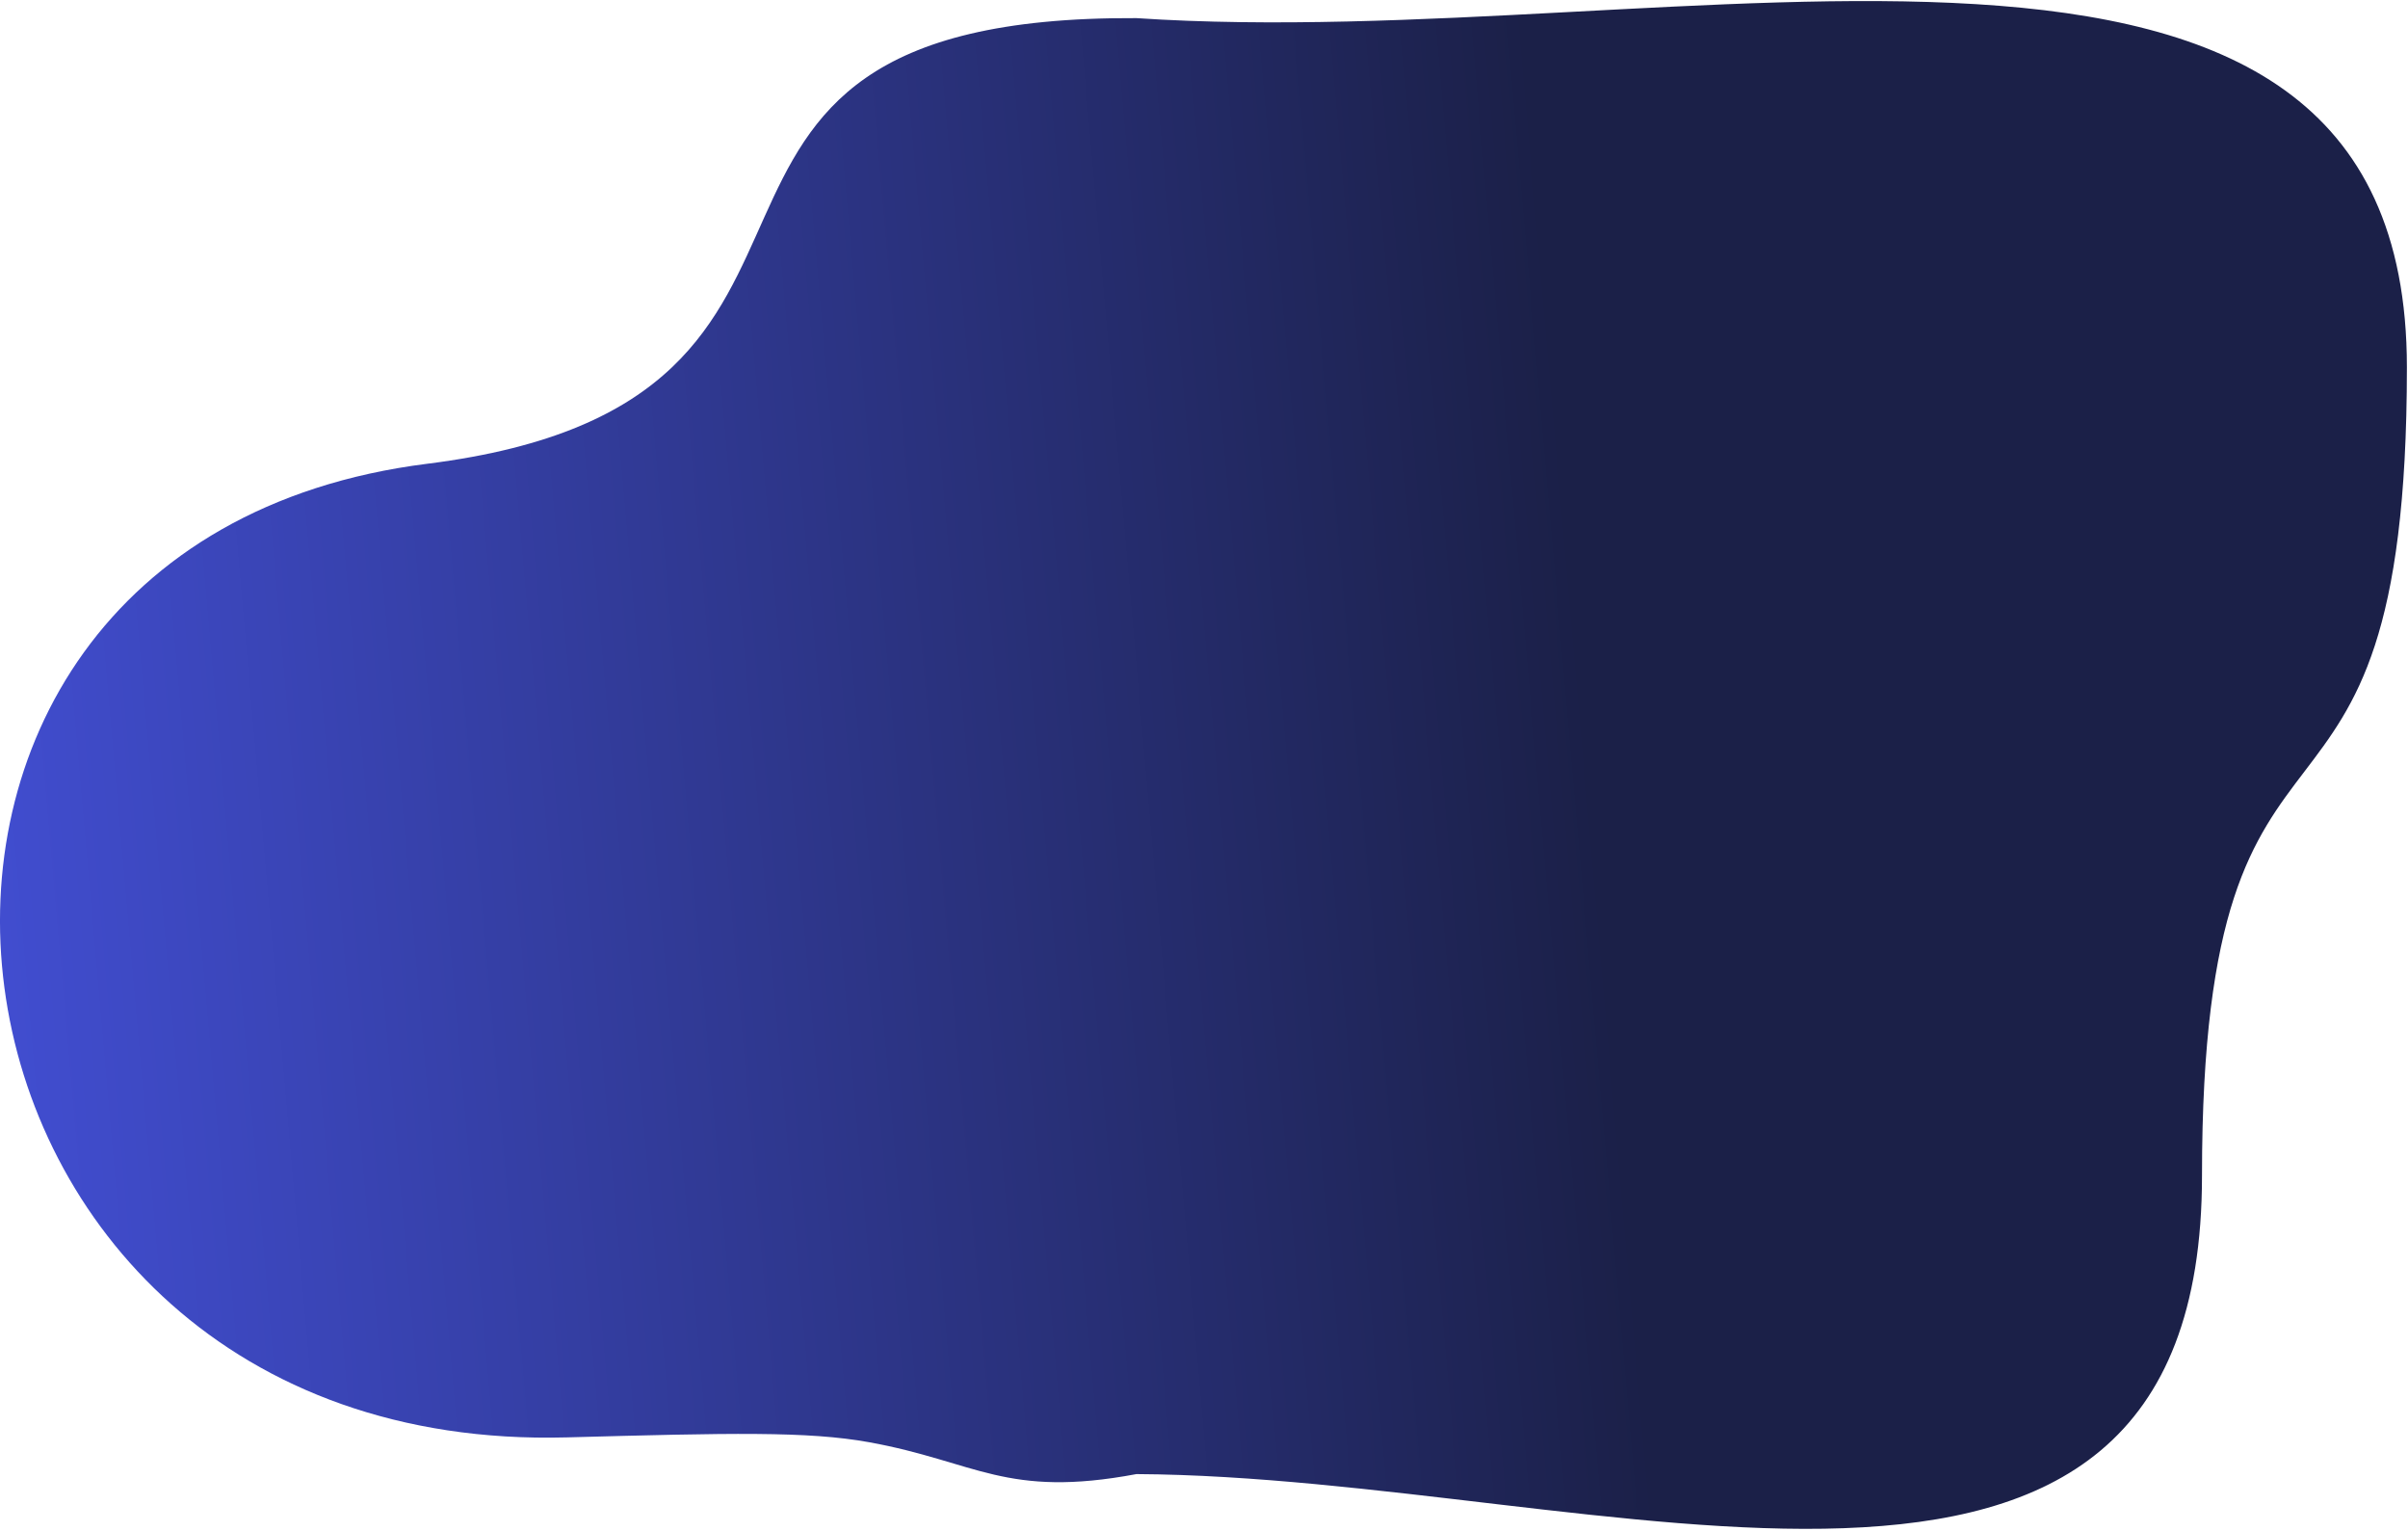
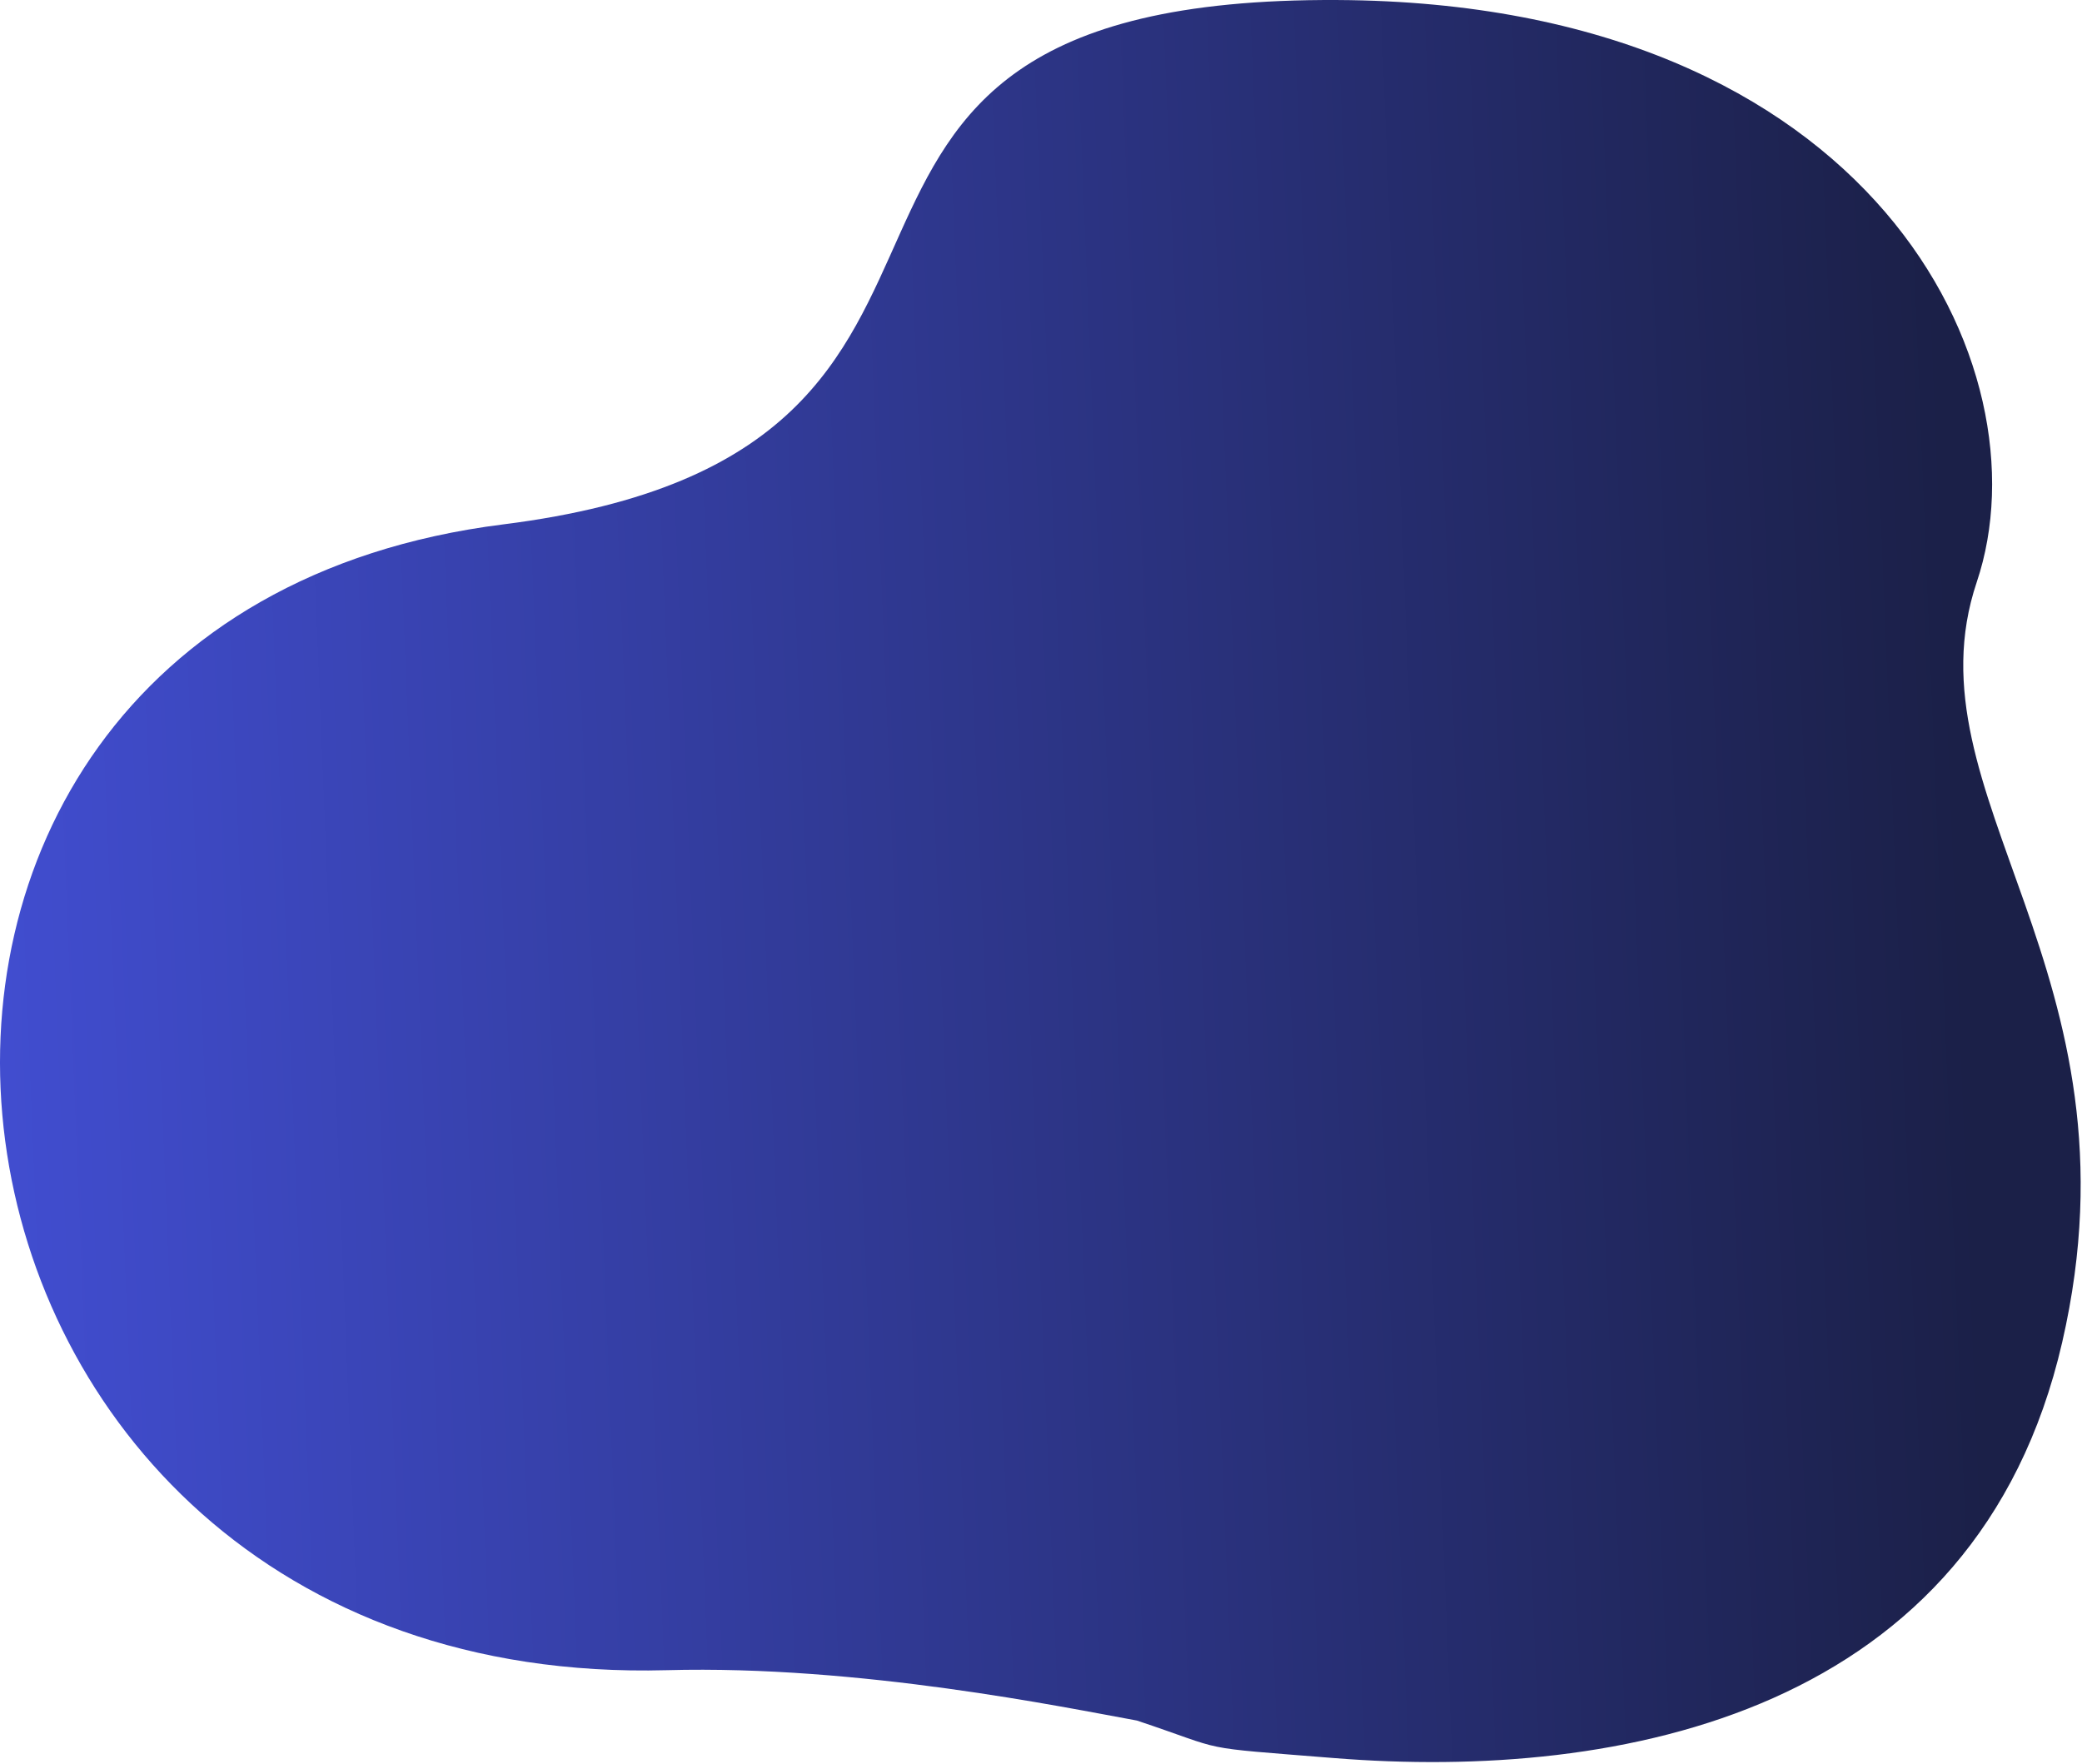
- <svg xmlns="http://www.w3.org/2000/svg" width="1360" height="864" viewBox="0 0 1360 864">
+ <svg xmlns="http://www.w3.org/2000/svg" width="999" height="846" viewBox="0 0 999 846" fill="none">
+   <path fill-rule="evenodd" clip-rule="evenodd" d="M640 843.5C777.558 854.545 948.5 822.057 989.5 644C1030.5 465.943 914 381.776 948.5 279.276C983 176.776 899 1.368 641.857 0.009C334.227 -1.617 523.028 216.236 241.479 251.593C-121.382 297.156 -59.138 811.589 320.026 801.338C412.473 798.839 510.633 819.176 545.5 825.5C590.5 840.5 571.5 838 640 843.5Z" fill="url(#paint0_linear)" />
  <defs>
-     <linearGradient id="features-knowledge-decor-a" x1="-7.657%" x2="65.315%" y1="43.546%" y2="39.483%">
-       <stop offset="0%" stop-color="#4552DE" />
-       <stop offset="100%" stop-color="#1B2048" />
+     <linearGradient id="paint0_linear" x1="-109.5" y1="295.276" x2="934.001" y2="252.775" gradientUnits="userSpaceOnUse">
+       <stop stop-color="#4552DE" />
+       <stop offset="1" stop-color="#1B2048" />
    </linearGradient>
  </defs>
-   <path fill="url(#features-knowledge-decor-a)" fill-rule="evenodd" d="M641.857,832.281 C904.57,833.81 1243.651,968.392 1243.651,663.805 C1243.651,359.218 1359.378,512.01 1359.378,207.428 C1359.378,-97.154 949.566,30.851 641.857,10.233 C334.227,8.608 523.028,226.46 241.479,261.817 C-121.382,307.381 -59.138,821.813 320.026,811.562 C412.473,809.063 456.105,807.986 490.971,814.31 C551.269,825.244 568.135,846.118 641.857,832.281 Z" />
</svg>
